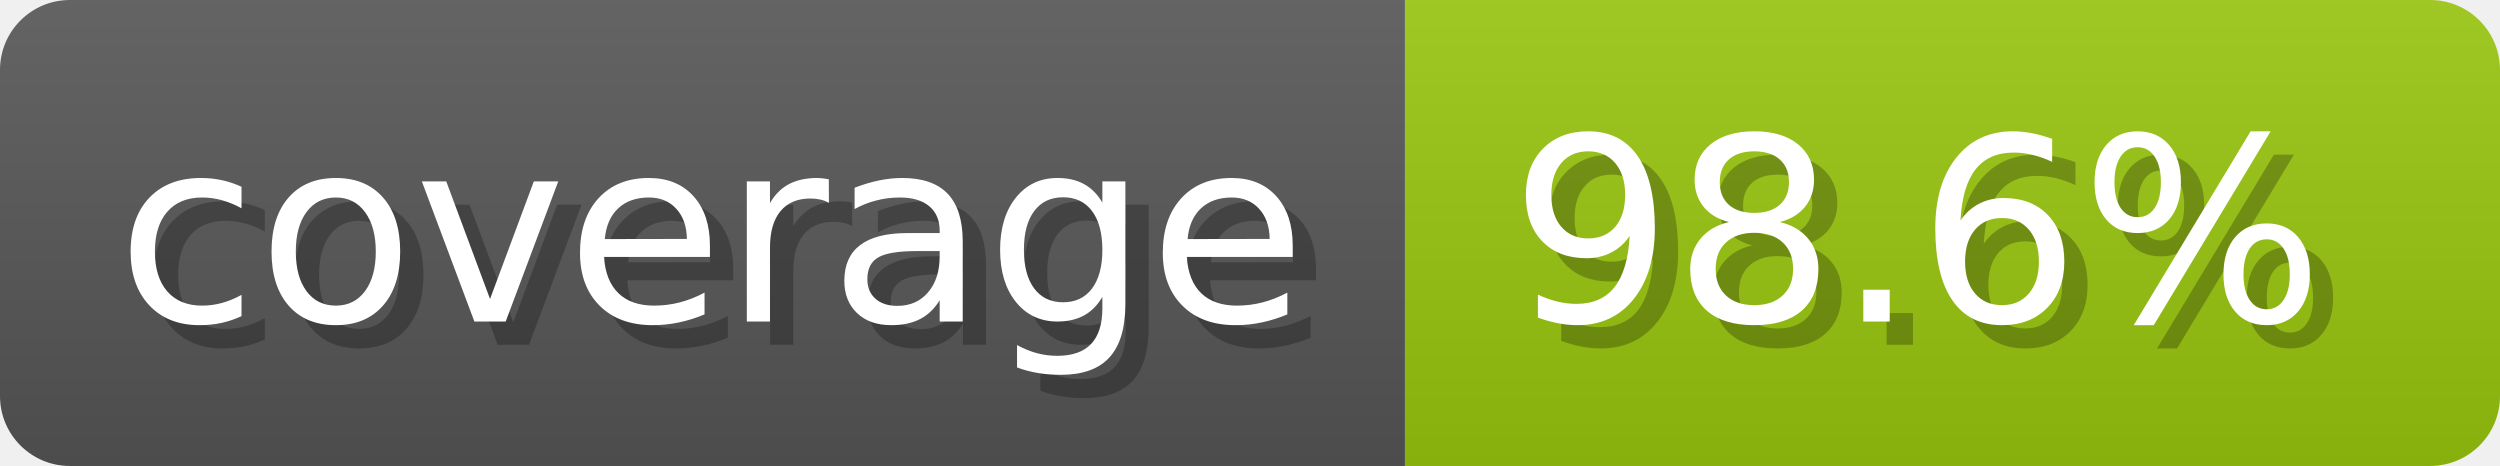
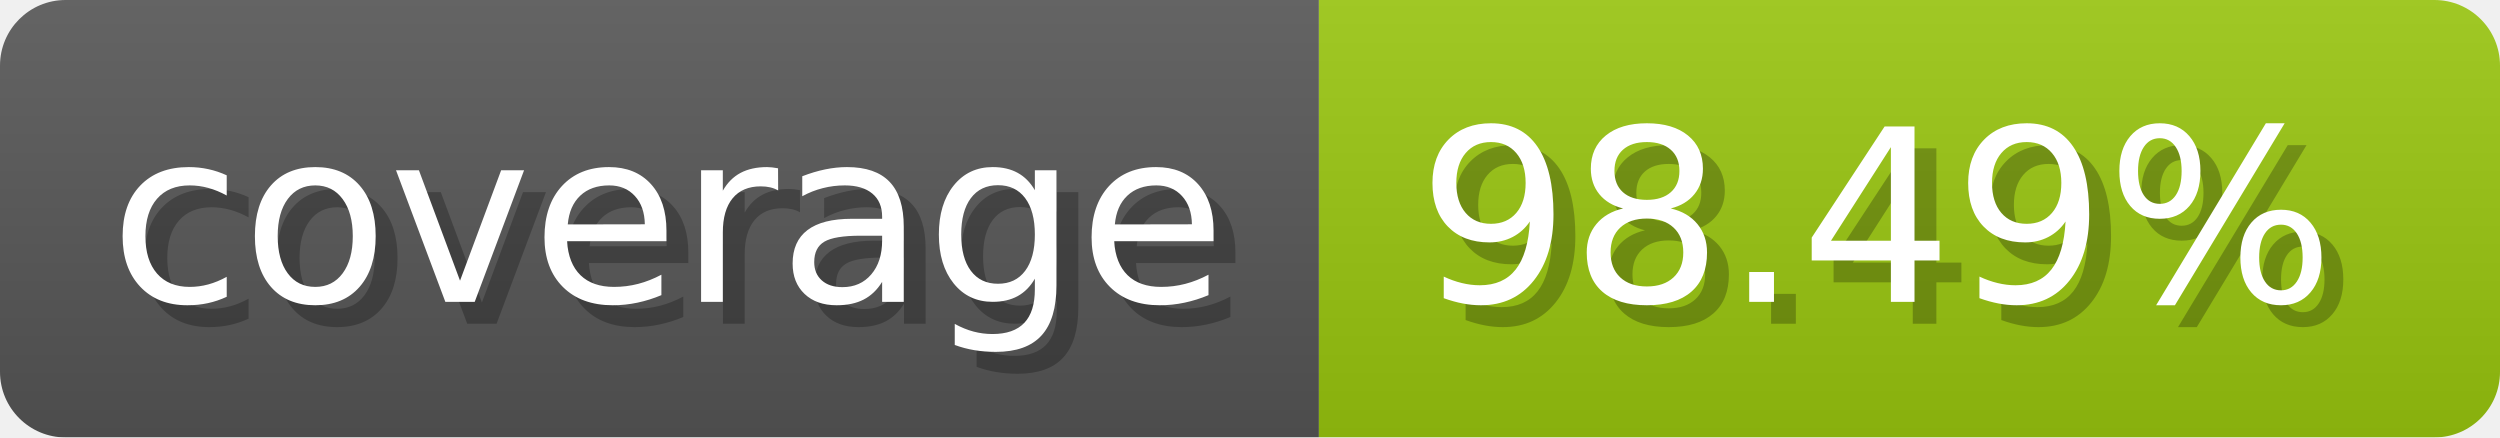
- <svg xmlns="http://www.w3.org/2000/svg" width="107.3" height="20" viewBox="0 0 1073 200" role="img" aria-label="coverage: 98.6%">
-   <linearGradient id="aHvGB" x2="0" y2="100%">
+ <svg xmlns="http://www.w3.org/2000/svg" width="114.3" height="20" viewBox="0 0 1143 200" role="img" aria-label="coverage: 98.49%">
+   <linearGradient id="xRMkz" x2="0" y2="100%">
    <stop offset="0" stop-opacity=".1" stop-color="#EEE" />
    <stop offset="1" stop-opacity=".1" />
  </linearGradient>
-   <mask id="PhGou">
-     <rect width="1073" height="200" rx="30" fill="#FFF" />
+   <mask id="bbPUp">
+     <rect width="1143" height="200" rx="30" fill="#FFF" />
  </mask>
-   <g mask="url(#PhGou)">
+   <g mask="url(#bbPUp)">
    <rect width="603" height="200" fill="#555" />
-     <rect width="470" height="200" fill="#97c40f" x="603" />
-     <rect width="1073" height="200" fill="url(#aHvGB)" />
+     <rect width="540" height="200" fill="#97c40f" x="603" />
+     <rect width="1143" height="200" fill="url(#xRMkz)" />
  </g>
  <g aria-hidden="true" fill="#fff" text-anchor="start" font-family="Verdana,DejaVu Sans,sans-serif" font-size="110">
    <text x="60" y="148" textLength="503" fill="#000" opacity="0.25">coverage</text>
    <text x="50" y="138" textLength="503">coverage</text>
-     <text x="658" y="148" textLength="370" fill="#000" opacity="0.25">98.6%</text>
-     <text x="648" y="138" textLength="370">98.6%</text>
+     <text x="658" y="148" textLength="440" fill="#000" opacity="0.25">98.49%</text>
+     <text x="648" y="138" textLength="440">98.49%</text>
  </g>
</svg>
